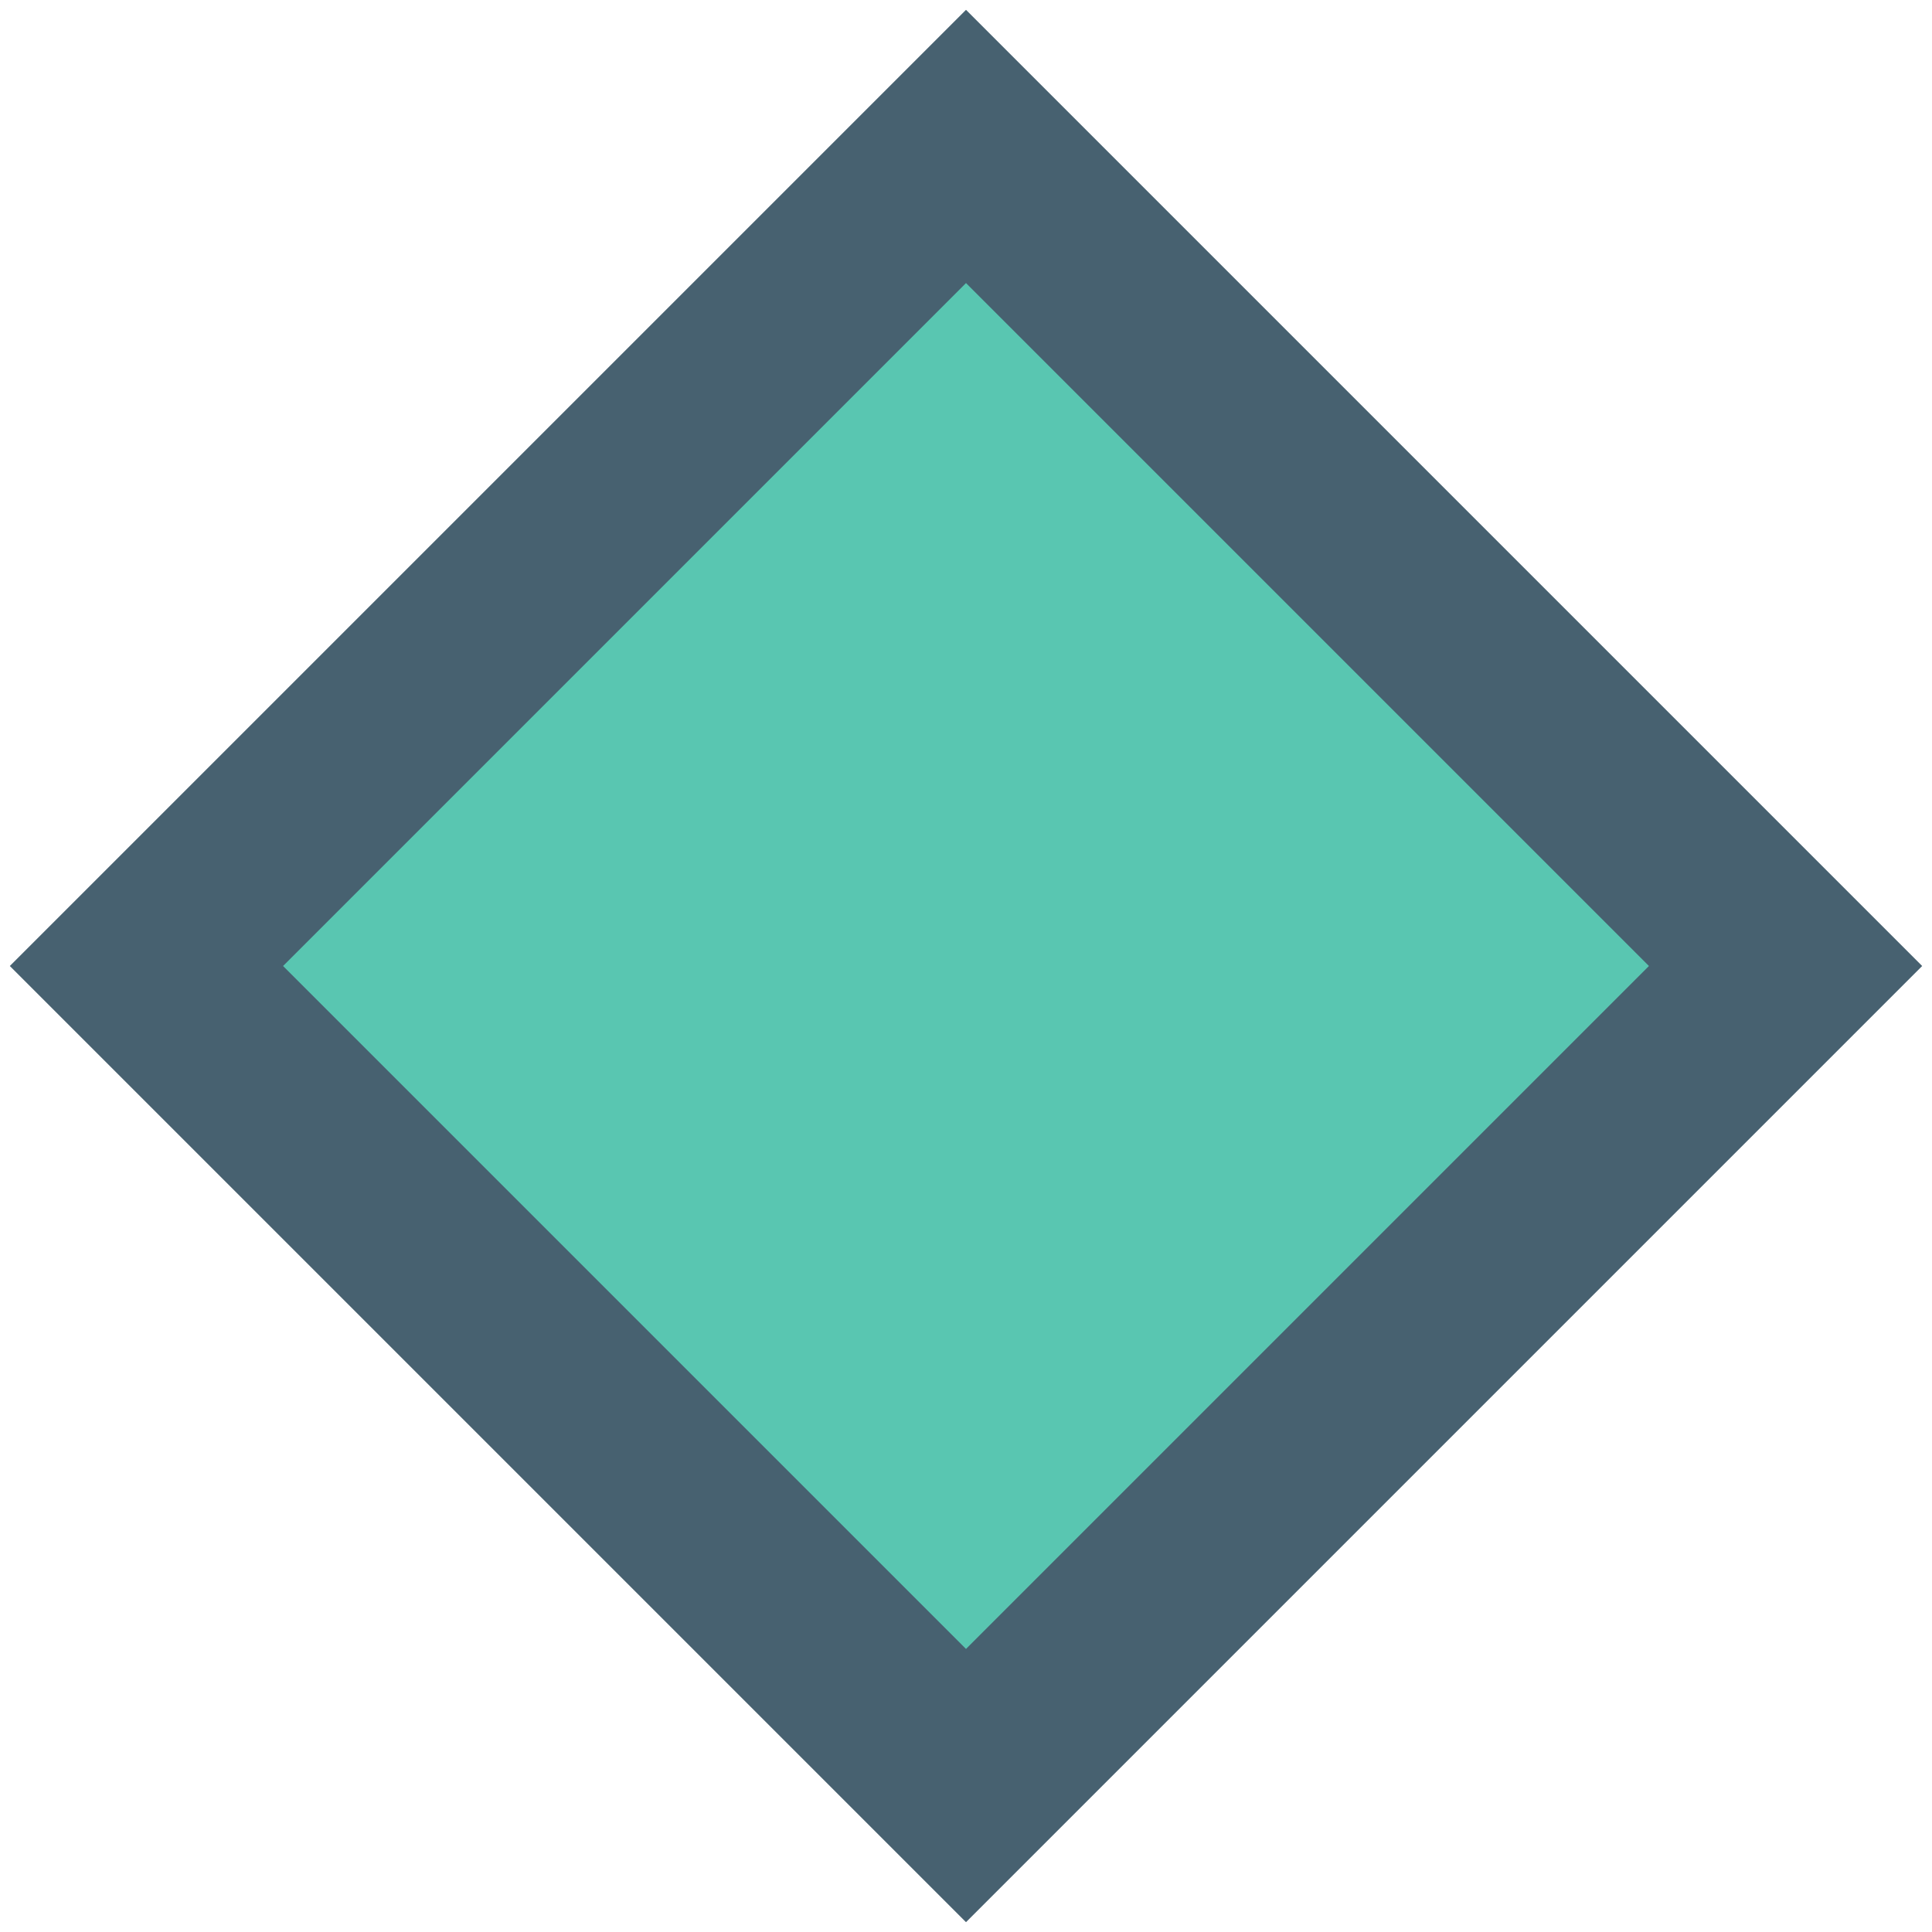
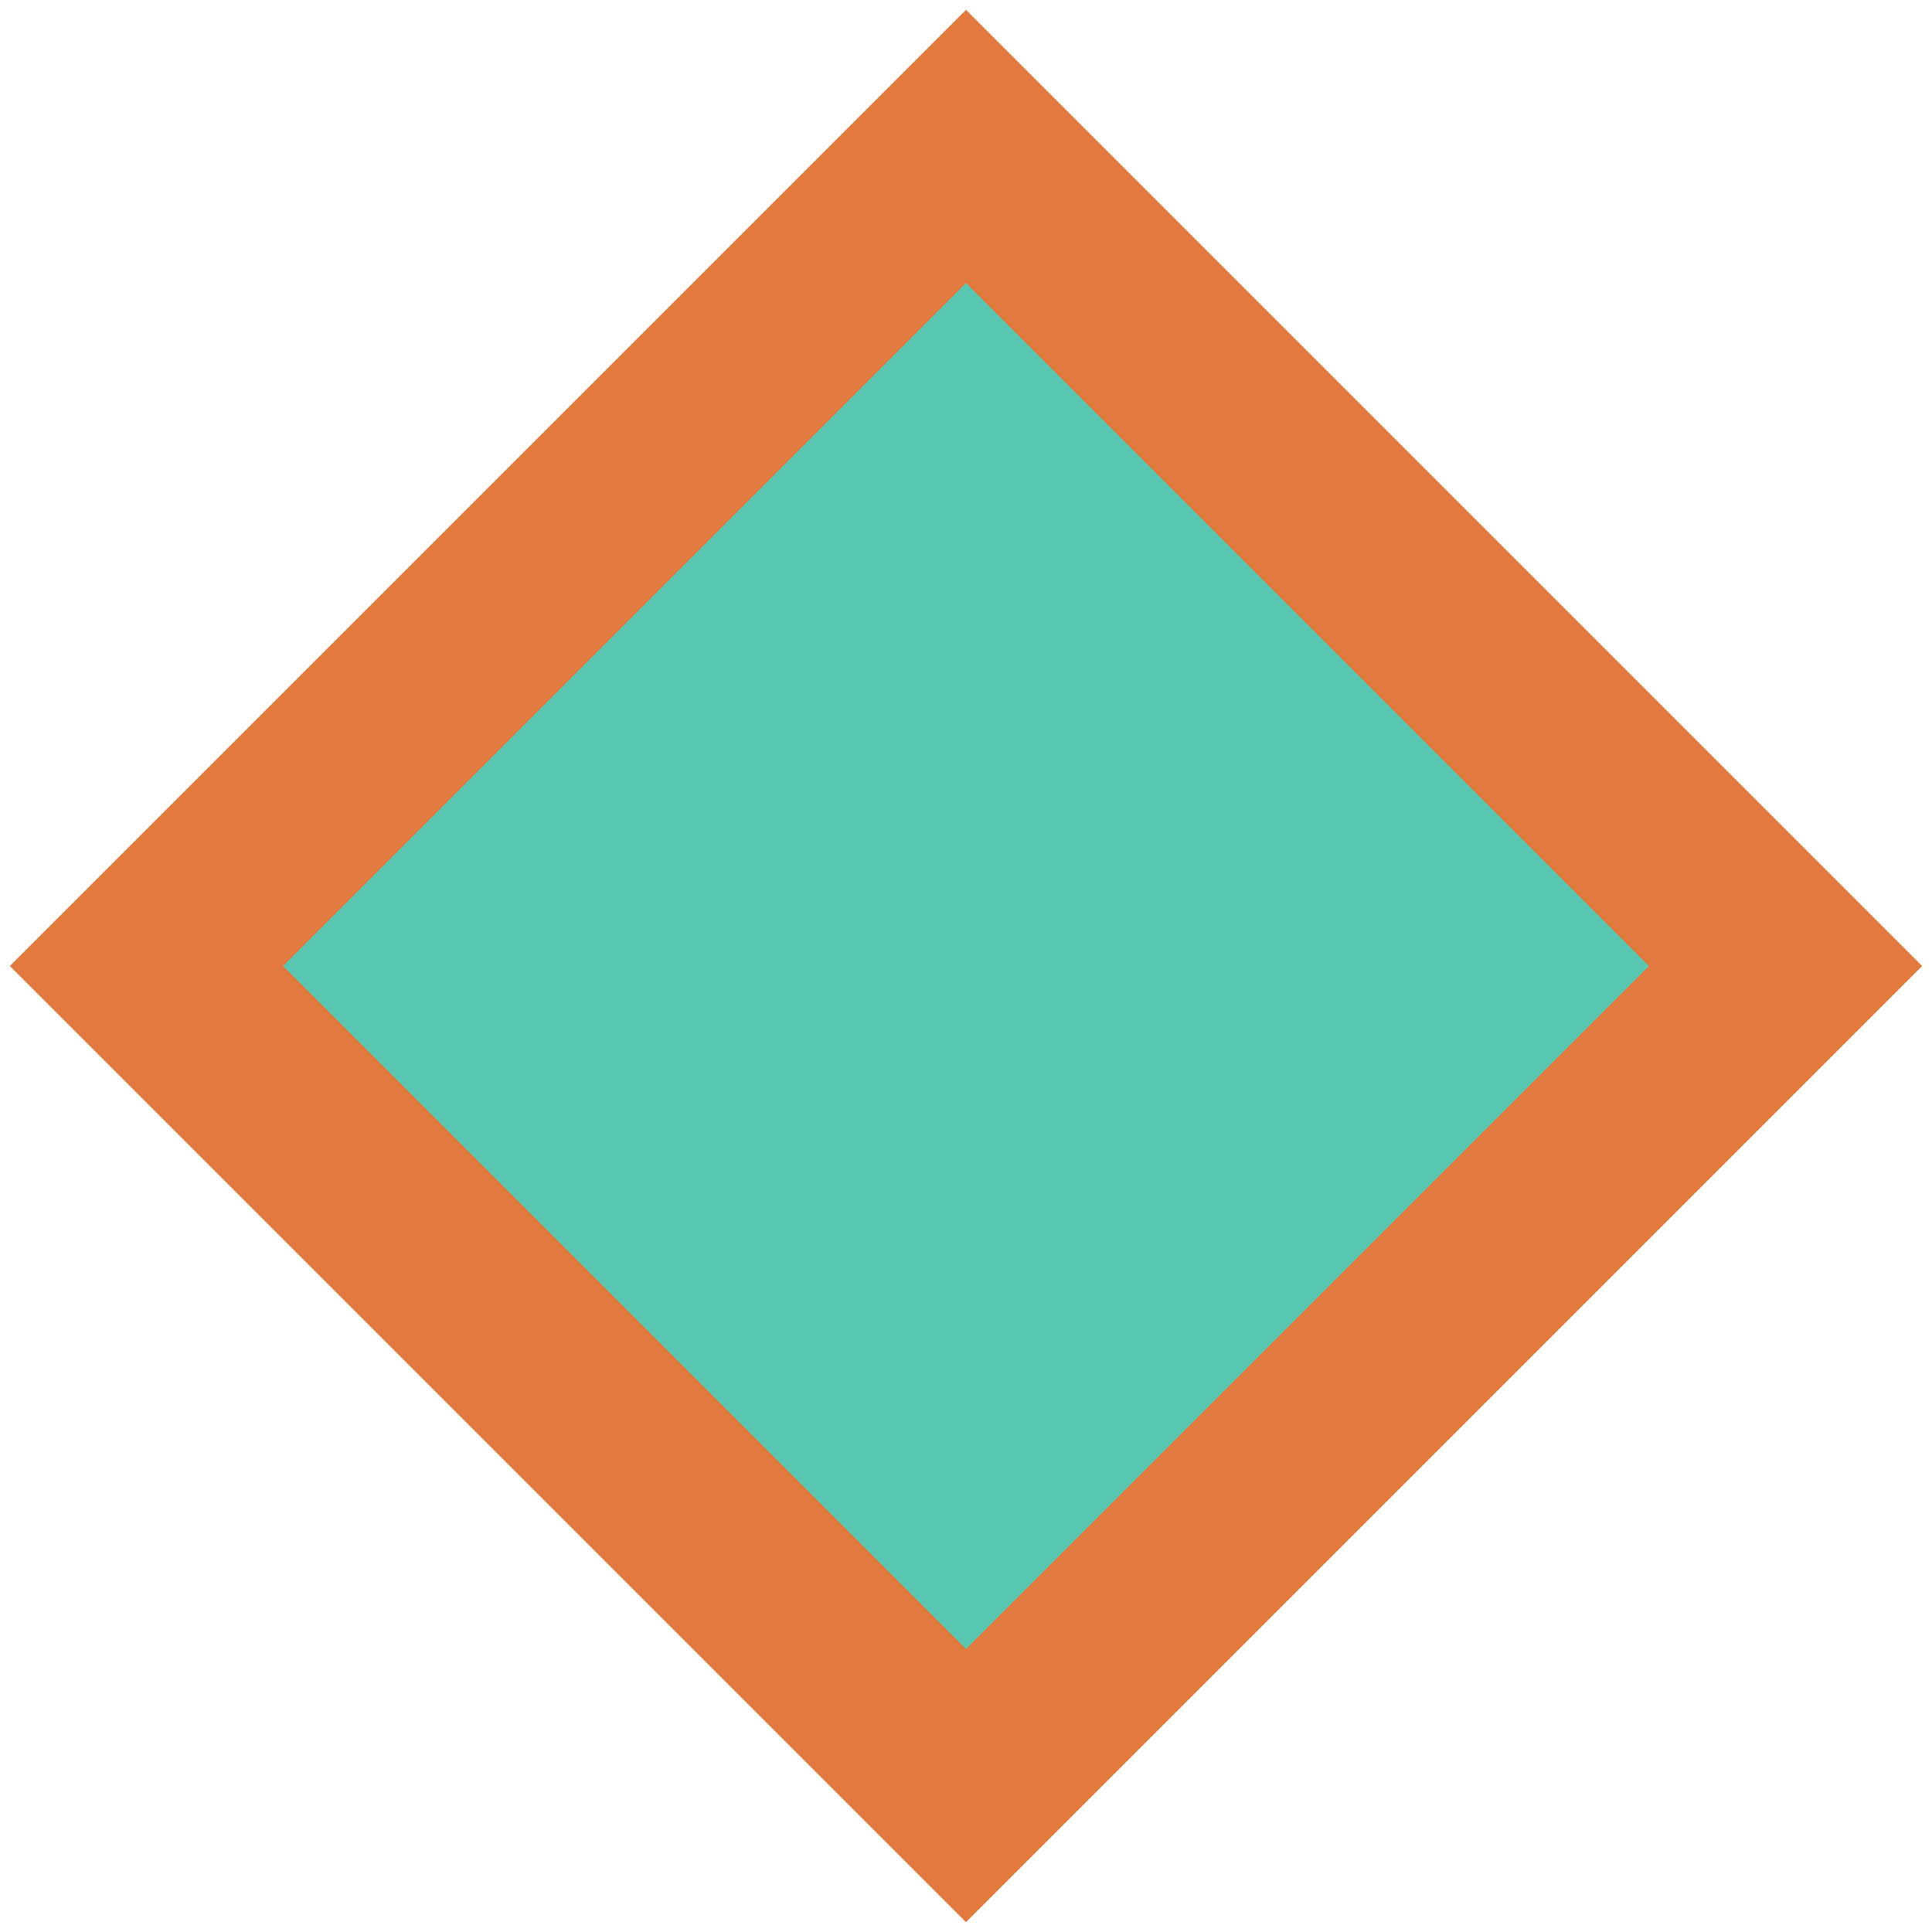
<svg xmlns="http://www.w3.org/2000/svg" width="10" height="10" viewBox="0 0 10 10">
-   <path d="M.758 5L5 .758 9.242 5 5 9.242z" stroke="#476170" fill="#59C6B1" id="Page-1" fill-rule="evenodd" stroke-width="1" />
+   <path d="M.758 5L5 .758 9.242 5 5 9.242z" stroke="#E27A3F" fill="#59C6B1" id="Page-1" fill-rule="evenodd" stroke-width="1" />
</svg>
